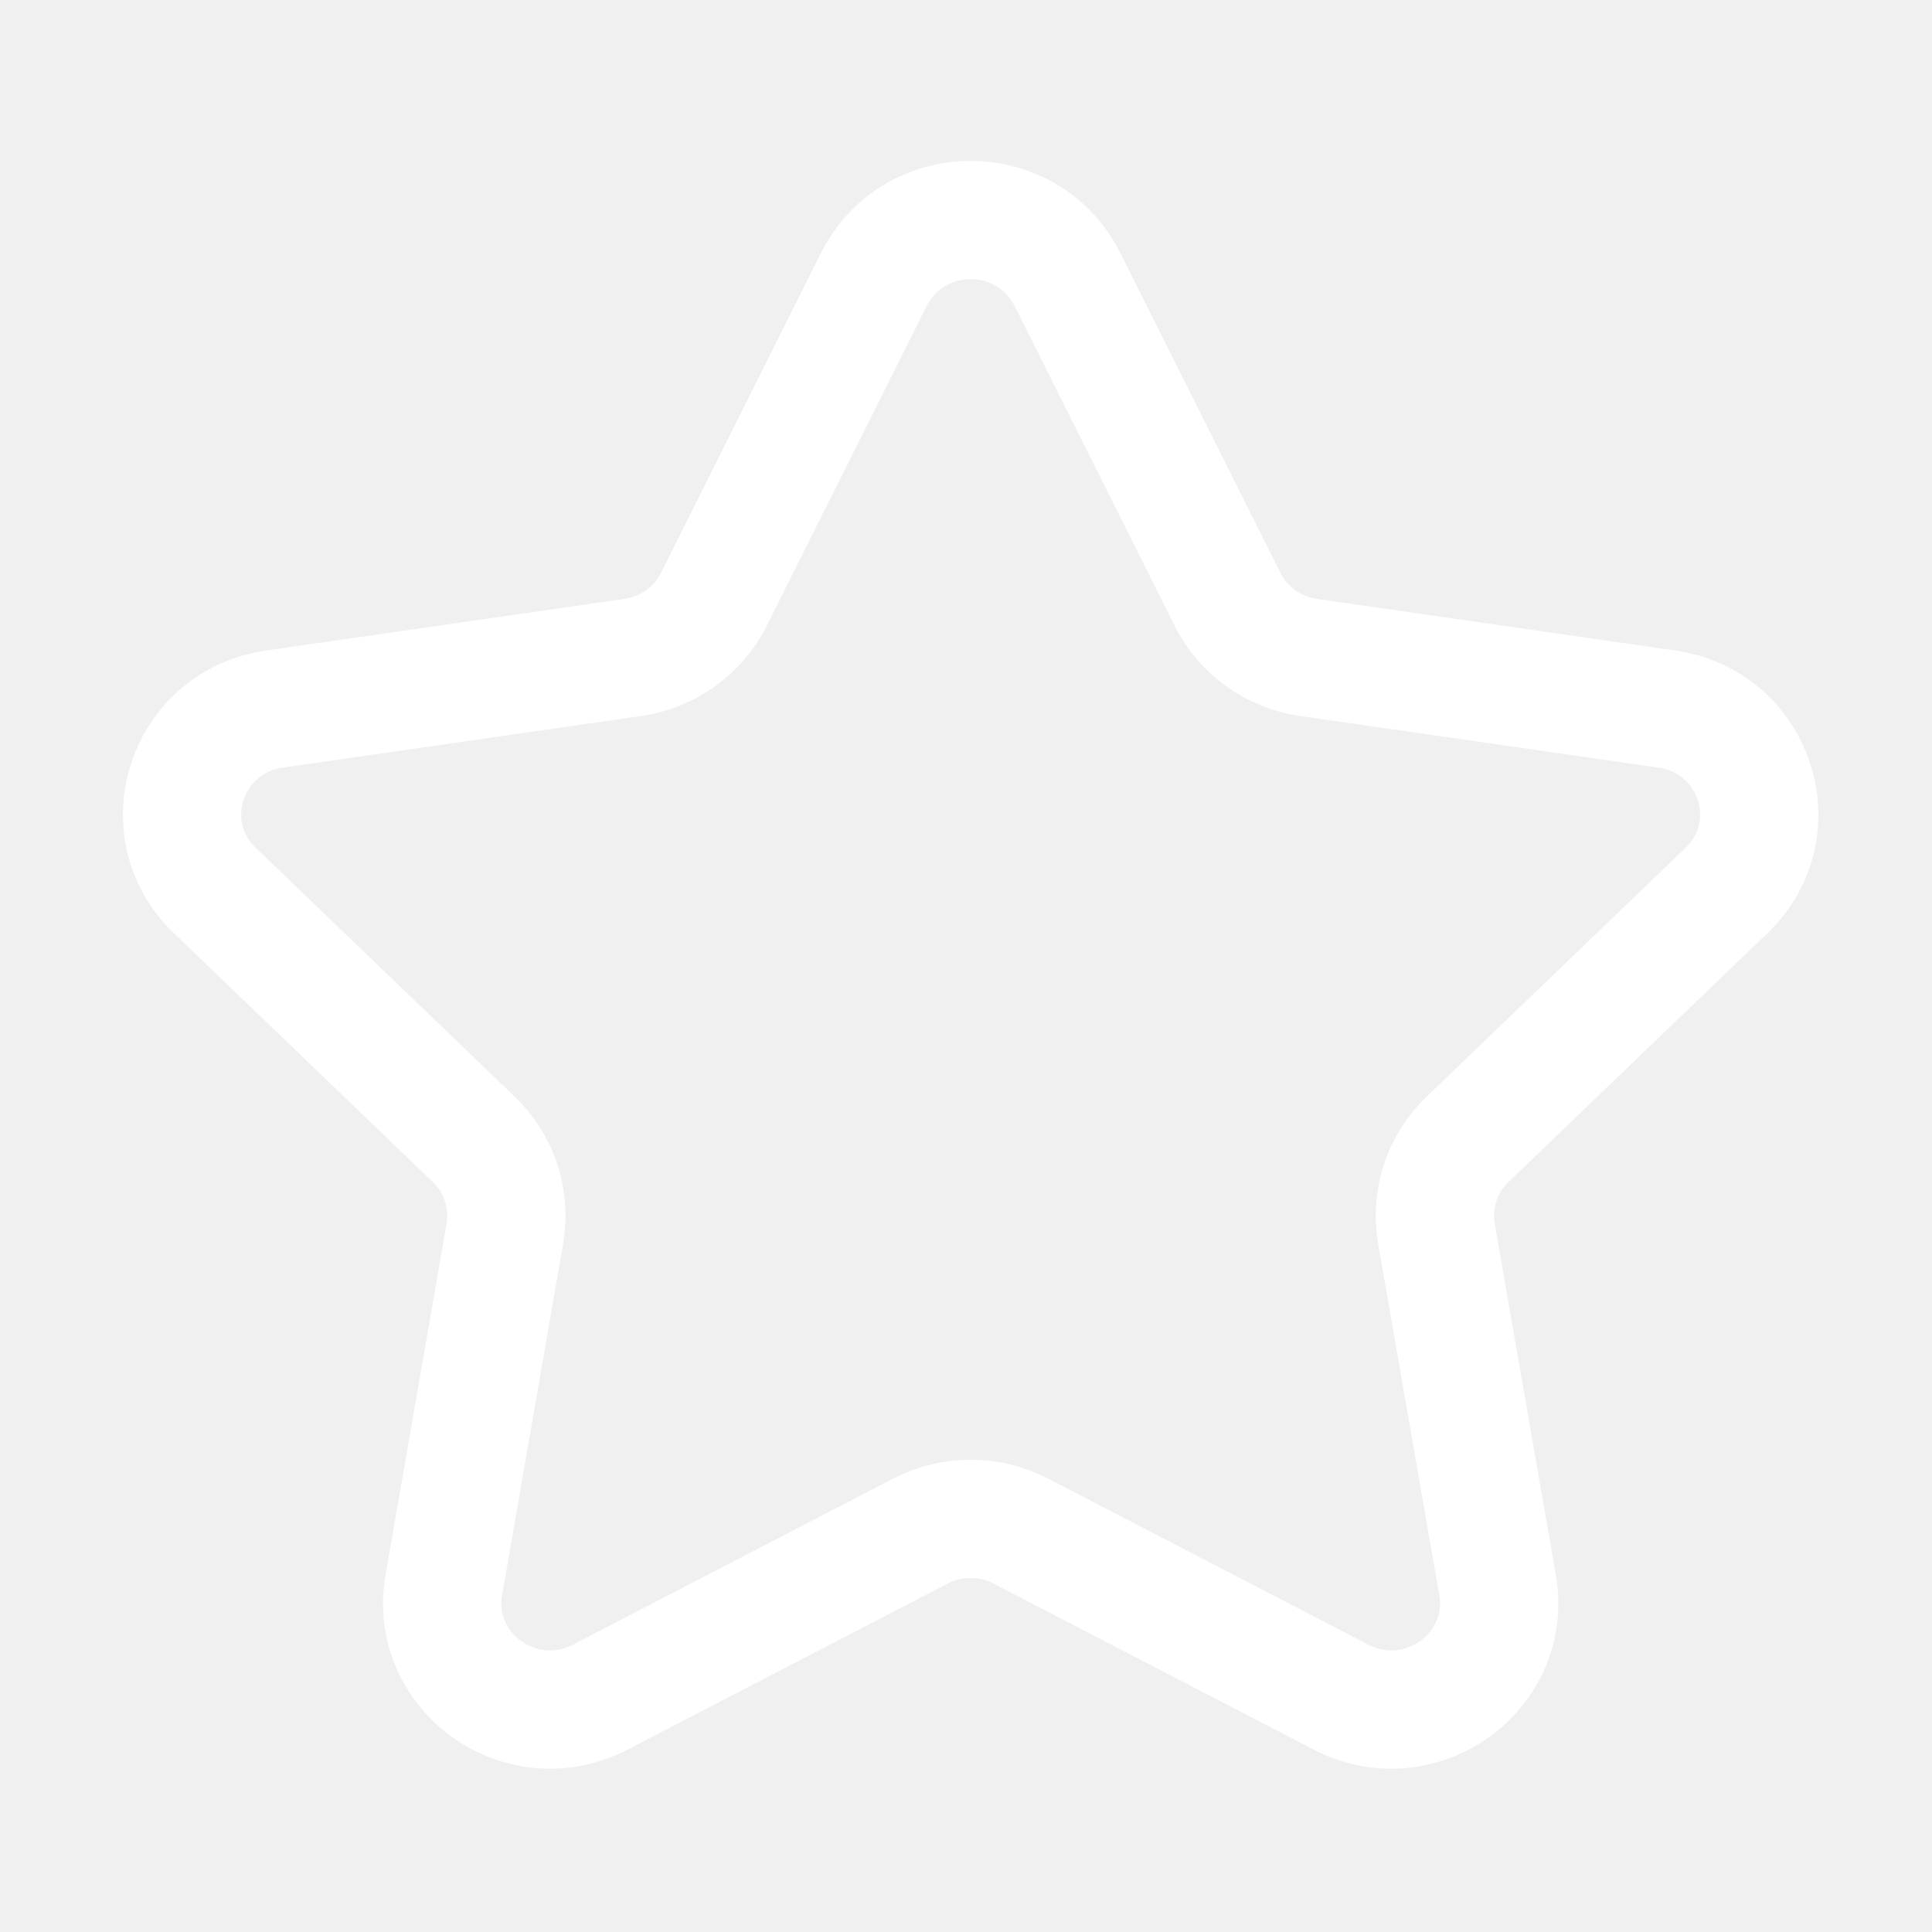
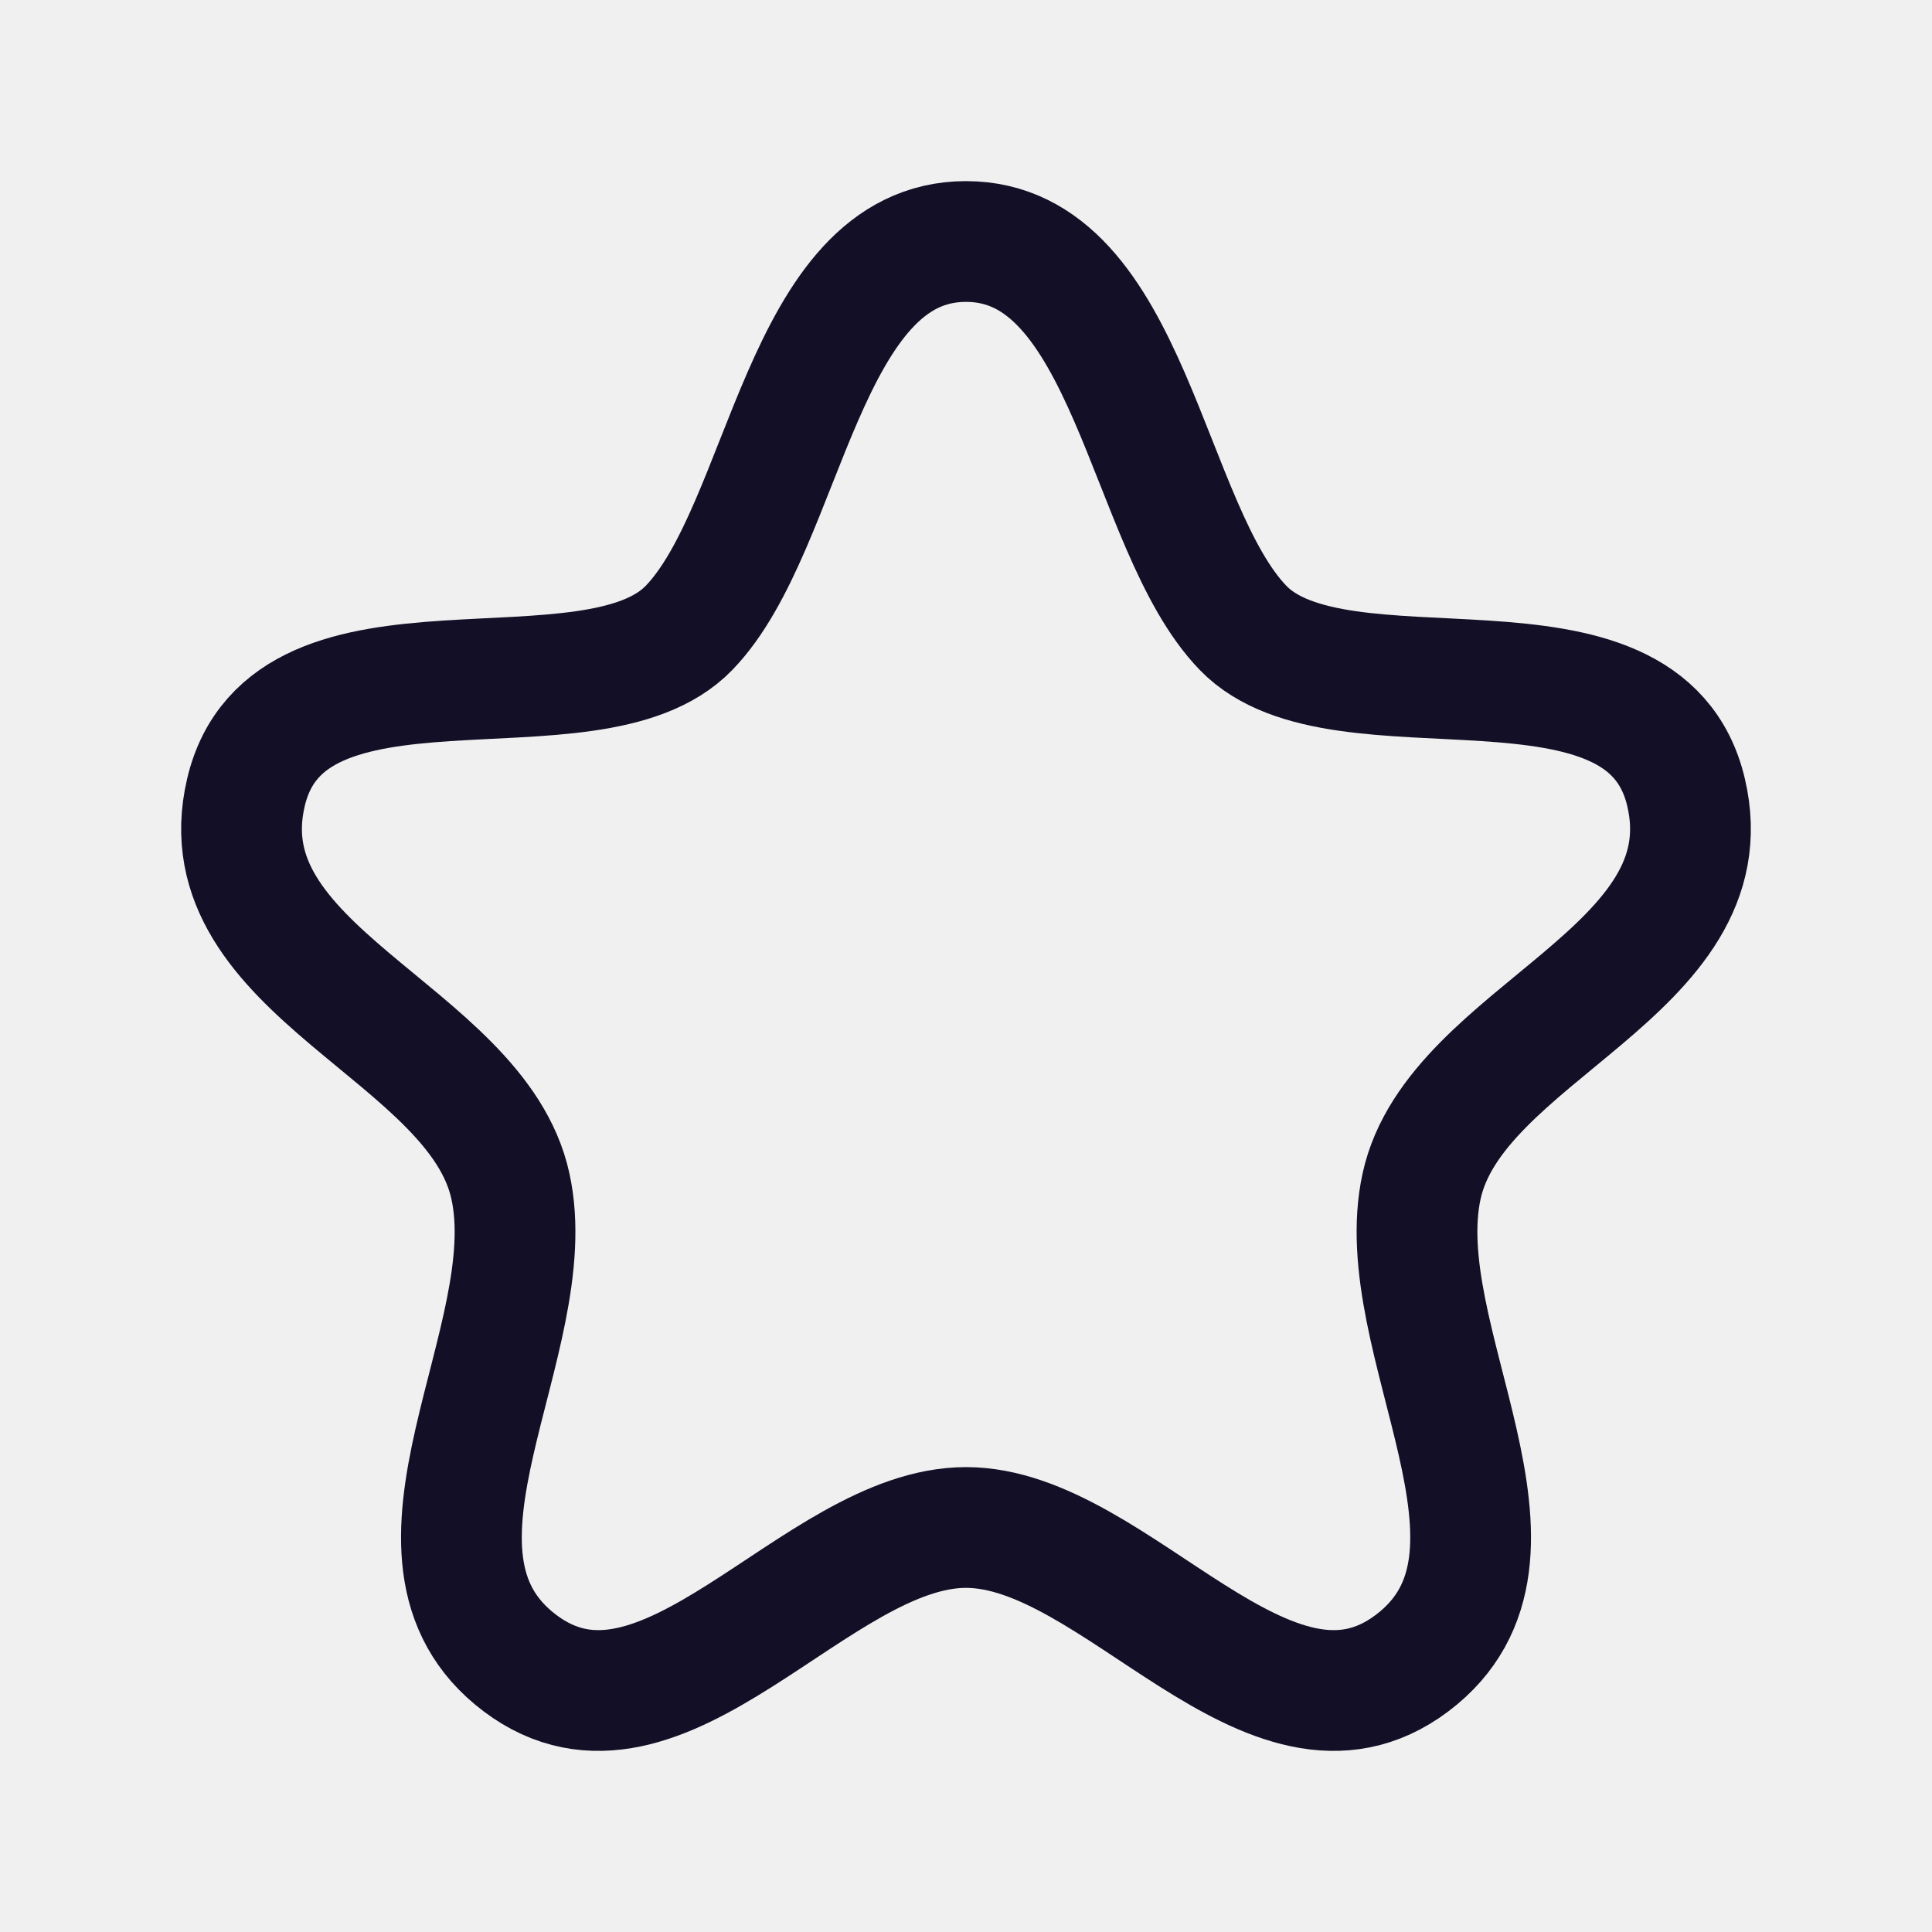
- <svg xmlns="http://www.w3.org/2000/svg" width="45" height="45" viewBox="0 0 45 45" fill="none">
-   <path fill-rule="evenodd" clip-rule="evenodd" d="M24.862 6.508L28.591 13.959C28.957 14.69 29.662 15.197 30.48 15.314L38.823 16.515C40.884 16.813 41.705 19.311 40.213 20.742L34.18 26.539C33.587 27.109 33.317 27.929 33.457 28.733L34.881 36.917C35.232 38.942 33.077 40.486 31.235 39.529L23.778 35.662C23.047 35.283 22.172 35.283 21.439 35.662L13.982 39.529C12.139 40.486 9.985 38.942 10.338 36.917L11.759 28.733C11.899 27.929 11.63 27.109 11.037 26.539L5.004 20.742C3.512 19.311 4.332 16.813 6.394 16.515L14.736 15.314C15.554 15.197 16.262 14.69 16.628 13.959L20.355 6.508C21.277 4.666 23.94 4.666 24.862 6.508Z" stroke="white" stroke-width="2.755" stroke-linecap="round" stroke-linejoin="round" />
+ <svg xmlns="http://www.w3.org/2000/svg" width="24px" height="24px" viewBox="0 0 24 24" fill="none">
+   <g id="Iconly/Curved/Star">
+     <g id="Star">
+       <path id="Stroke 1" fill-rule="evenodd" clip-rule="evenodd" d="M12 3C9.964 3 9.771 6.547 8.559 7.8C7.347 9.053 3.578 7.62 3.055 9.844C2.532 12.069 5.922 12.824 6.34 14.733C6.761 16.643 4.689 19.325 6.459 20.66C8.229 21.994 10.134 18.975 12 18.975C13.866 18.975 15.771 21.994 17.541 20.66C19.311 19.325 17.241 16.643 17.66 14.733C18.079 12.824 21.468 12.069 20.945 9.844C20.423 7.62 16.653 9.053 15.442 7.8C14.23 6.547 14.036 3 12 3Z" stroke="#130F26" stroke-width="1.5" stroke-linecap="round" stroke-linejoin="round" />
+     </g>
+   </g>
</svg>
